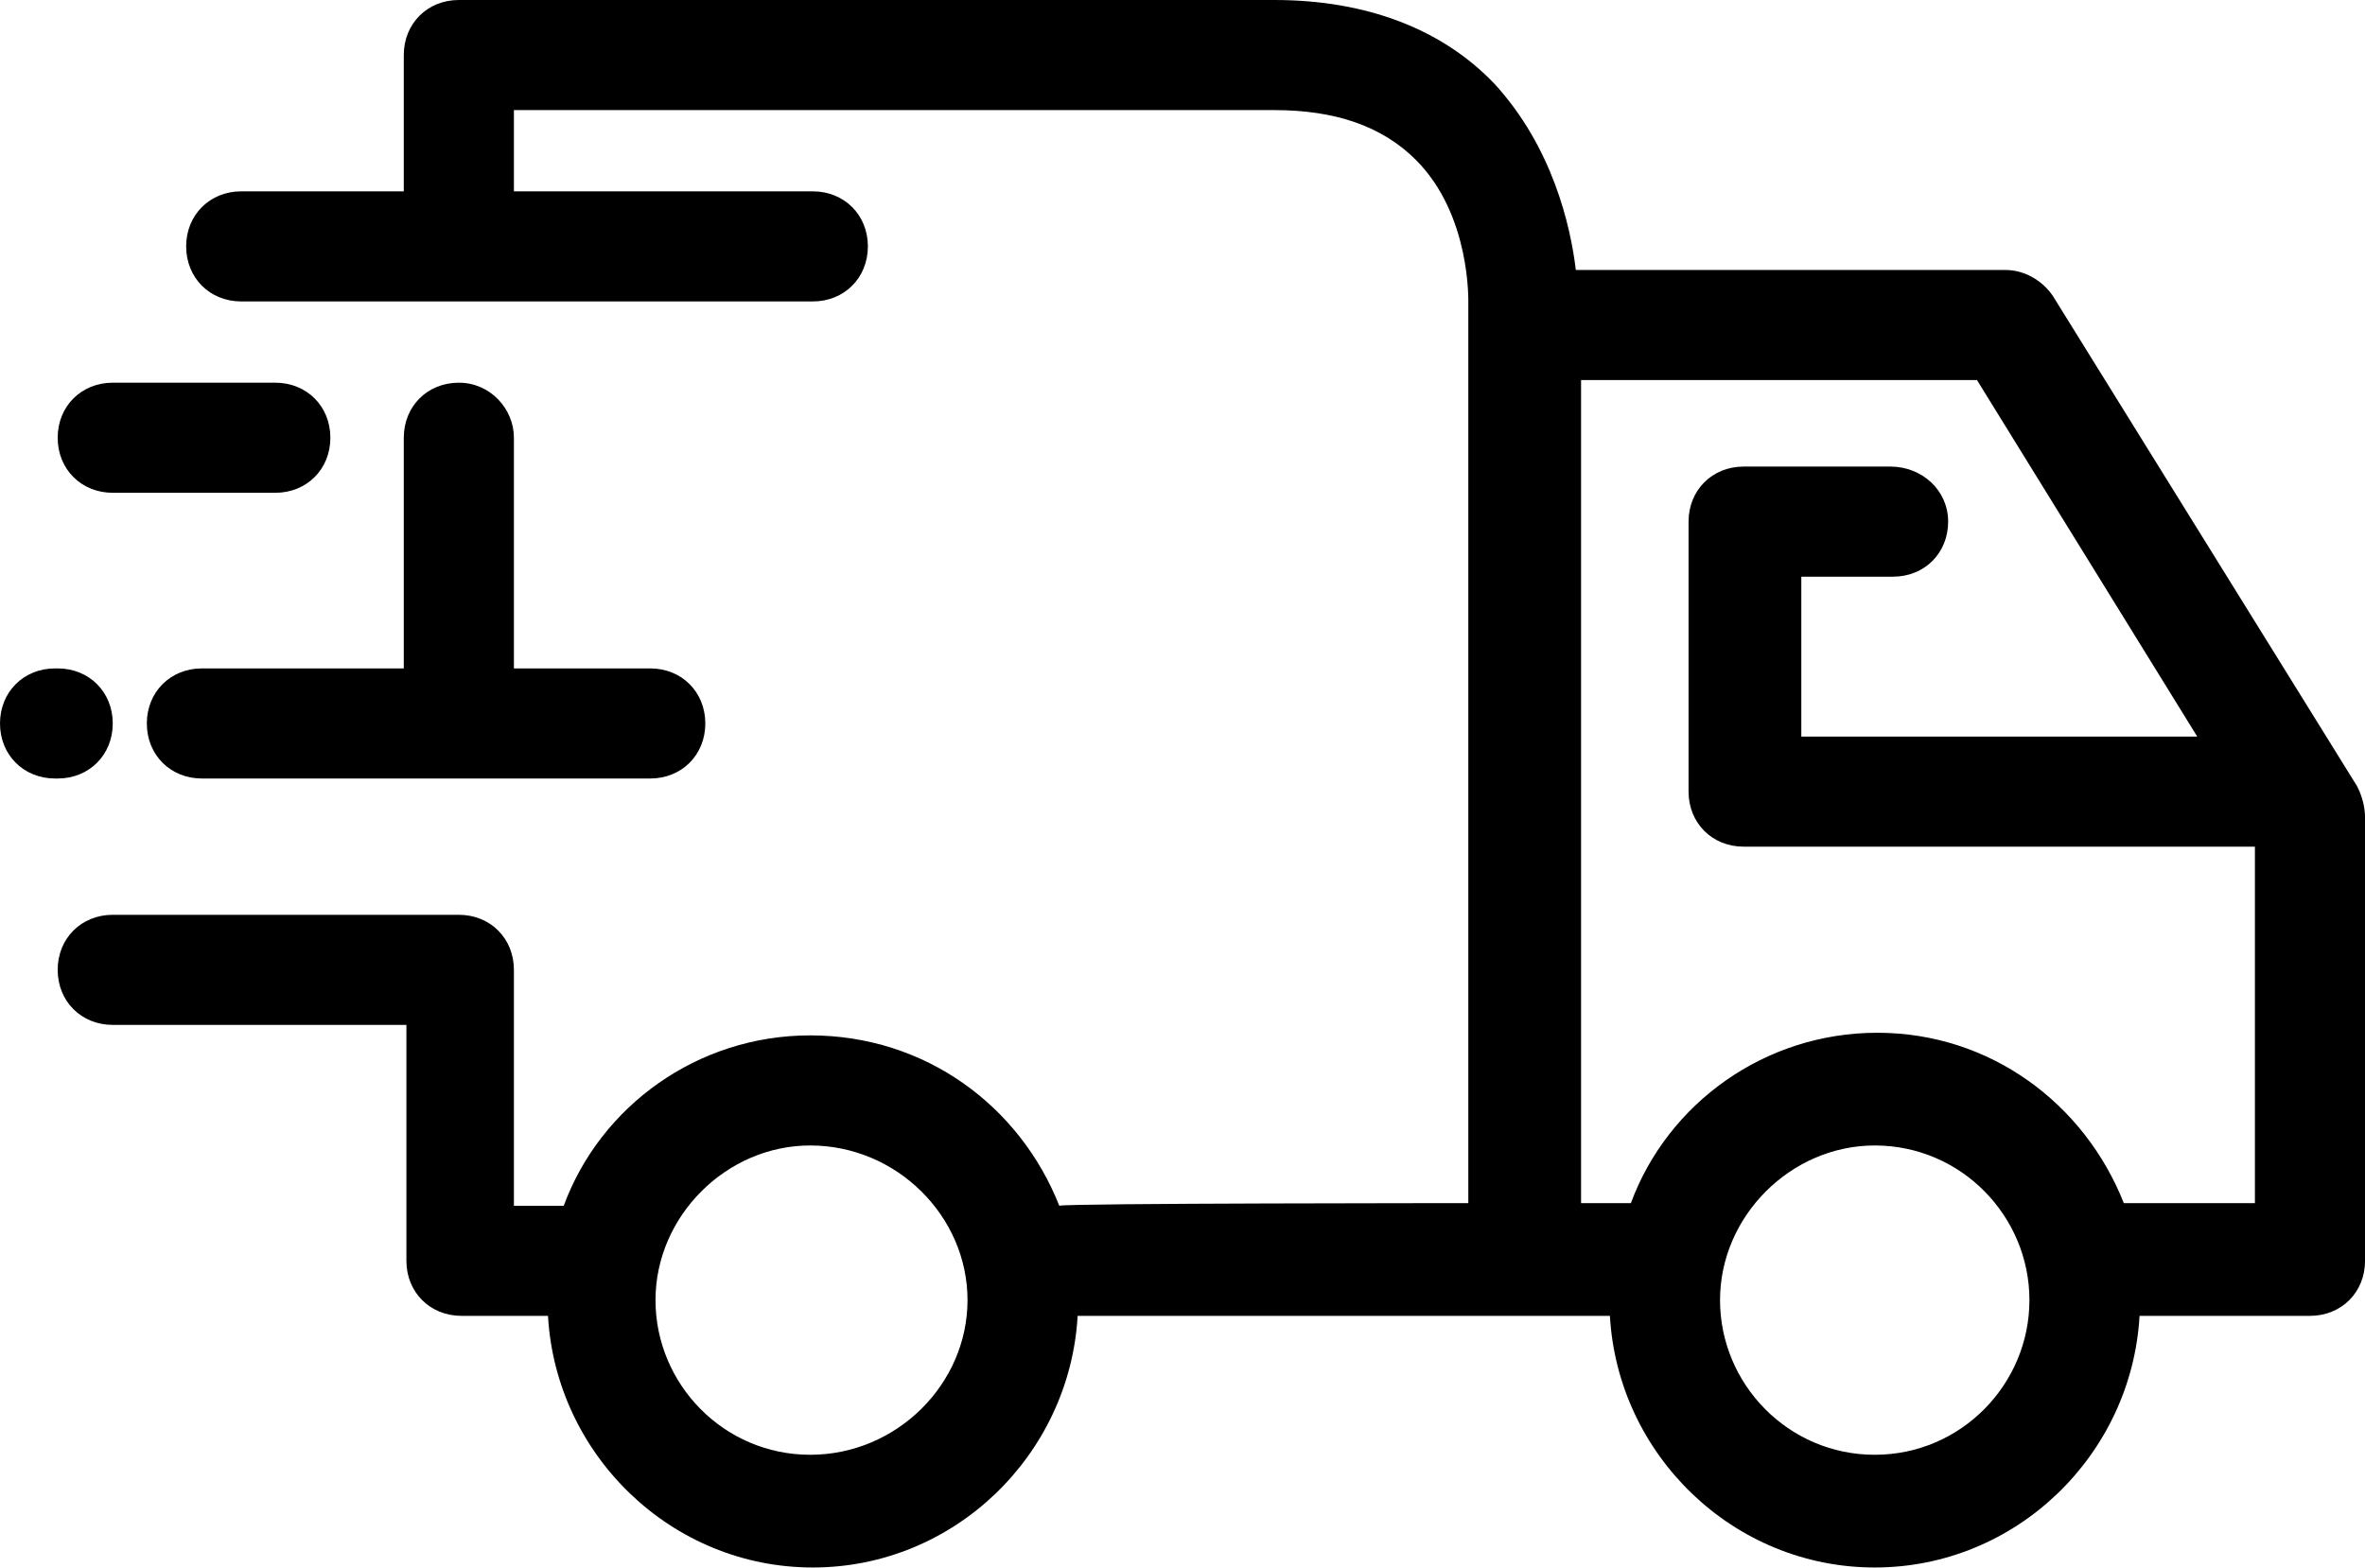
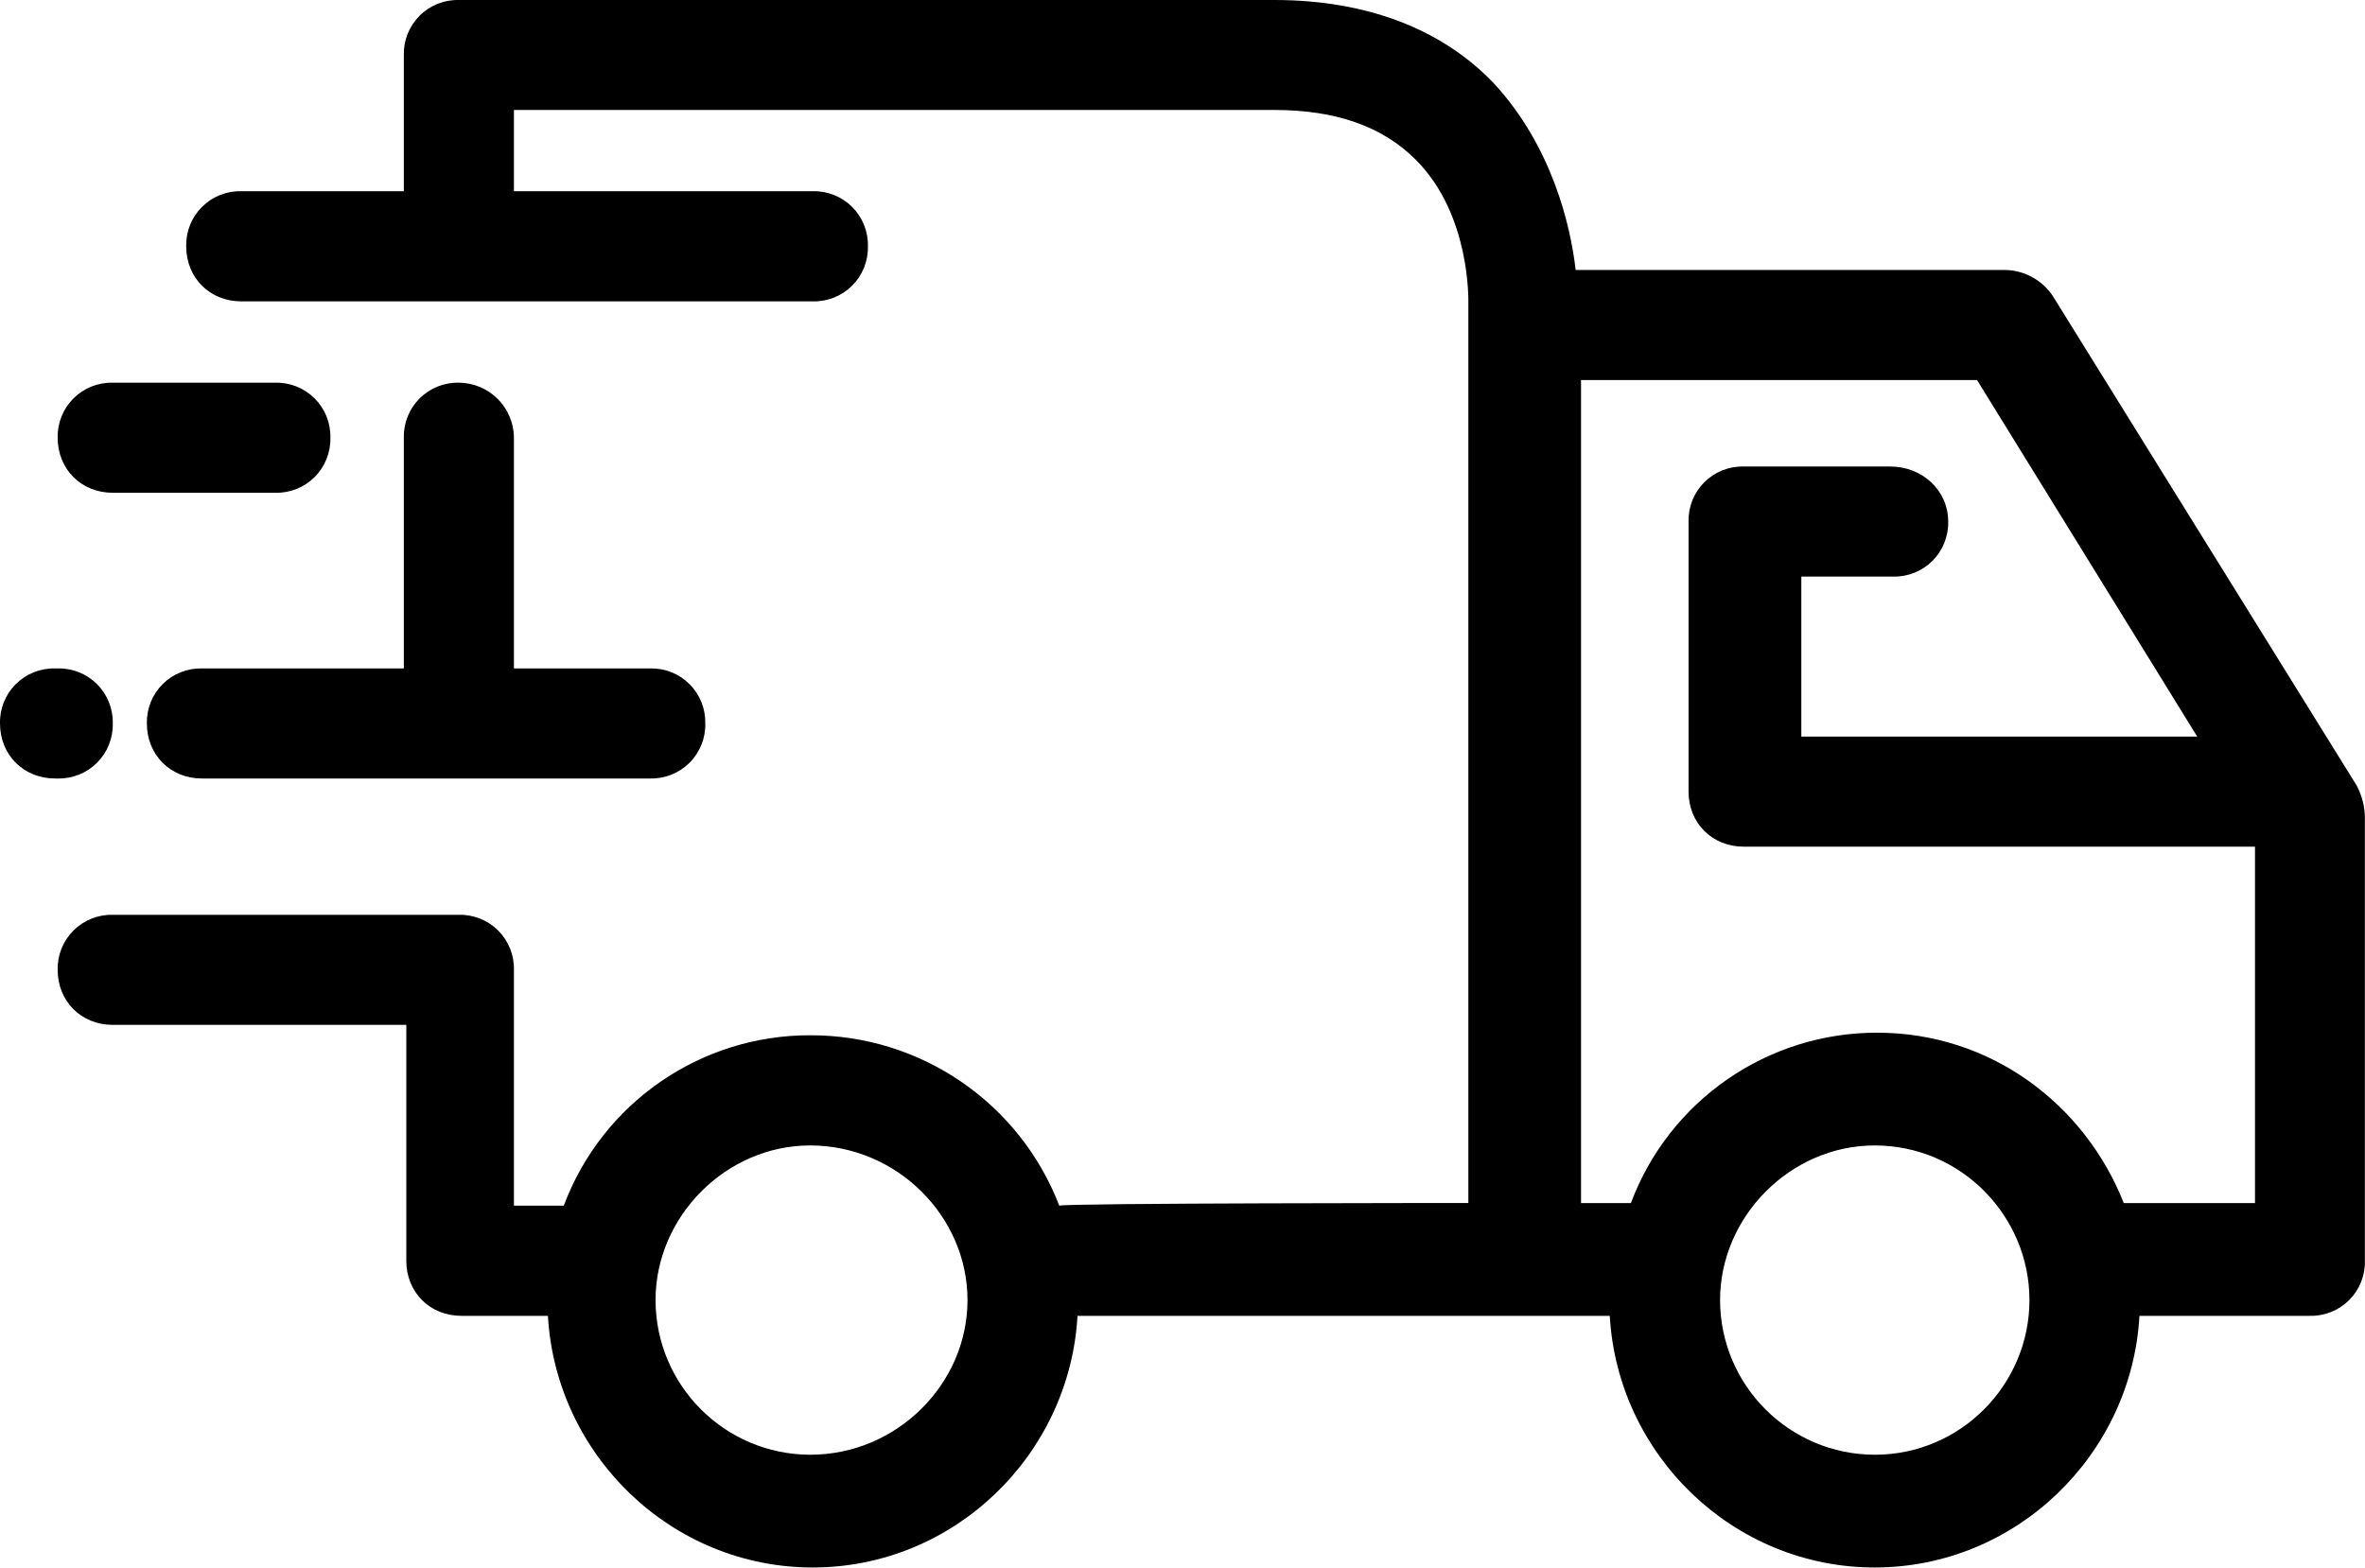
- <svg xmlns="http://www.w3.org/2000/svg" viewBox="0 0 23.865 15.822" version="1.1" id="svg8">
-   <defs id="defs2" />
-   <g id="layer1" transform="translate(-60.63872,-149.2378)">
-     <g id="g20" transform="matrix(0.2645833,0,0,0.2645833,60.55935,144.1578)">
-       <g id="g18">
-         <path id="path10" d="M 90.2,49.2 78.6,30.5 c -0.4,-0.6 -1.1,-1 -1.8,-1 H 60.4 c -0.2,-1.7 -0.9,-4.7 -3.1,-7.1 -2,-2.1 -4.9,-3.2 -8.4,-3.2 H 17.8 c -1.2,0 -2.1,0.9 -2.1,2.1 v 5.2 H 9.5 c -1.2,0 -2.1,0.9 -2.1,2.1 0,1.2 0.9,2.1 2.1,2.1 h 21.8 c 1.2,0 2.1,-0.9 2.1,-2.1 0,-1.2 -0.9,-2.1 -2.1,-2.1 H 19.9 v -3.1 h 29 c 2.3,0 4.1,0.6 5.4,1.9 2.1,2.1 2,5.4 2,5.5 v 34.3 c 0,0 -15.4,0 -15.6,0.1 -1.5,-3.8 -5.1,-6.5 -9.5,-6.5 -4.3,0 -8,2.7 -9.4,6.5 h -1.9 v -9 C 19.9,55 19,54.1 17.8,54.1 H 4.6 c -1.2,0 -2.1,0.9 -2.1,2.1 0,1.2 0.9,2.1 2.1,2.1 h 11.2 v 9 c 0,1.2 0.9,2.1 2.1,2.1 h 3.3 c 0.3,5.3 4.7,9.6 10.1,9.6 5.4,0 9.8,-4.3 10.1,-9.6 h 20.3 c 0.3,5.3 4.7,9.6 10.1,9.6 5.4,0 9.8,-4.3 10.1,-9.6 h 6.5 c 1.2,0 2.1,-0.9 2.1,-2.1 V 50.4 c 0,-0.4 -0.1,-0.8 -0.3,-1.2 z m -59,25.5 c -3.3,0 -5.9,-2.7 -5.9,-5.9 0,-3.2 2.7,-5.9 5.9,-5.9 3.3,0 6,2.7 6,5.9 0,3.2 -2.7,5.9 -6,5.9 z m 40.6,0 c -3.3,0 -5.9,-2.7 -5.9,-5.9 0,-3.2 2.7,-5.9 5.9,-5.9 3.3,0 5.9,2.7 5.9,5.9 0,3.2 -2.6,5.9 -5.9,5.9 z m 9.5,-9.6 c -1.5,-3.8 -5.1,-6.5 -9.4,-6.5 -4.3,0 -8,2.7 -9.4,6.5 H 60.6 V 33.7 h 15.1 l 8.4,13.6 H 69 v -6.1 h 3.5 c 1.2,0 2.1,-0.9 2.1,-2.1 0,-1.2 -1,-2.1 -2.2,-2.1 h -5.6 c -1.2,0 -2.1,0.9 -2.1,2.1 v 10.3 c 0,1.2 0.9,2.1 2.1,2.1 h 19.5 v 13.6 z" />
-         <path id="path12" d="m 17.8,33.8 c -1.2,0 -2.1,0.9 -2.1,2.1 v 8.8 H 8 c -1.2,0 -2.1,0.9 -2.1,2.1 0,1.2 0.9,2.1 2.1,2.1 h 17.1 c 1.2,0 2.1,-0.9 2.1,-2.1 0,-1.2 -0.9,-2.1 -2.1,-2.1 h -5.2 v -8.8 c 0,-1.1 -0.9,-2.1 -2.1,-2.1 z" />
-         <path id="path14" d="m 4.6,38 h 6.2 c 1.2,0 2.1,-0.9 2.1,-2.1 0,-1.2 -0.9,-2.1 -2.1,-2.1 H 4.6 c -1.2,0 -2.1,0.9 -2.1,2.1 0,1.2 0.9,2.1 2.1,2.1 z" />
-         <path id="path16" d="M 4.6,46.8 C 4.6,45.6 3.7,44.7 2.5,44.7 H 2.4 c -1.2,0 -2.1,0.9 -2.1,2.1 0,1.2 0.9,2.1 2.1,2.1 h 0.1 c 1.2,0 2.1,-0.9 2.1,-2.1 z" />
-       </g>
-     </g>
-   </g>
+ <svg xmlns="http://www.w3.org/2000/svg" viewBox="0 0 23.865 15.822">
+   <path d="M23.786 7.937l-3.07-4.947a.591.591 0 0 0-.475-.265H15.9c-.052-.45-.238-1.243-.82-1.878C14.552.29 13.785 0 12.86 0H4.63a.543.543 0 0 0-.555.556V1.93h-1.64a.543.543 0 0 0-.556.556c0 .318.238.556.555.556h5.768a.543.543 0 0 0 .556-.556.543.543 0 0 0-.556-.556H5.186v-.82h7.673c.608 0 1.085.159 1.428.503.556.556.53 1.429.53 1.455v9.075s-4.075 0-4.128.027a2.684 2.684 0 0 0-2.513-1.72 2.649 2.649 0 0 0-2.487 1.72h-.503V9.79a.543.543 0 0 0-.556-.556H1.138a.543.543 0 0 0-.556.556c0 .317.238.555.556.555H4.1v2.381c0 .318.238.556.556.556h.873c.08 1.402 1.243 2.54 2.672 2.54s2.593-1.138 2.672-2.54h5.371c.08 1.402 1.244 2.54 2.673 2.54 1.428 0 2.593-1.138 2.672-2.54h1.72a.543.543 0 0 0 .555-.556V8.255a.704.704 0 0 0-.079-.318zm-15.61 6.747a1.564 1.564 0 0 1-1.561-1.56c0-.847.714-1.562 1.56-1.562.874 0 1.588.715 1.588 1.561 0 .847-.714 1.561-1.587 1.561zm10.742 0a1.564 1.564 0 0 1-1.561-1.56c0-.847.714-1.562 1.56-1.562.874 0 1.562.715 1.562 1.561 0 .847-.688 1.561-1.561 1.561zm2.513-2.54c-.397-1.005-1.35-1.72-2.487-1.72a2.649 2.649 0 0 0-2.487 1.72h-.503V3.836h3.996l2.222 3.599h-3.995V5.82h.926a.543.543 0 0 0 .556-.556c0-.317-.265-.555-.583-.555h-1.481a.543.543 0 0 0-.556.555V7.99c0 .318.238.556.556.556h5.16v3.598z" />
+   <path d="M4.63 3.863a.543.543 0 0 0-.555.556v2.328H2.037a.543.543 0 0 0-.555.555c0 .318.238.556.555.556h4.525a.543.543 0 0 0 .555-.556.543.543 0 0 0-.555-.555H5.186V4.419a.559.559 0 0 0-.556-.556zM1.138 4.974h1.64a.543.543 0 0 0 .556-.555.543.543 0 0 0-.556-.556h-1.64a.543.543 0 0 0-.556.556c0 .317.238.555.556.555zm0 2.328a.543.543 0 0 0-.556-.555H.556A.543.543 0 0 0 0 7.302c0 .318.238.556.556.556h.026a.543.543 0 0 0 .556-.556z" />
</svg>
